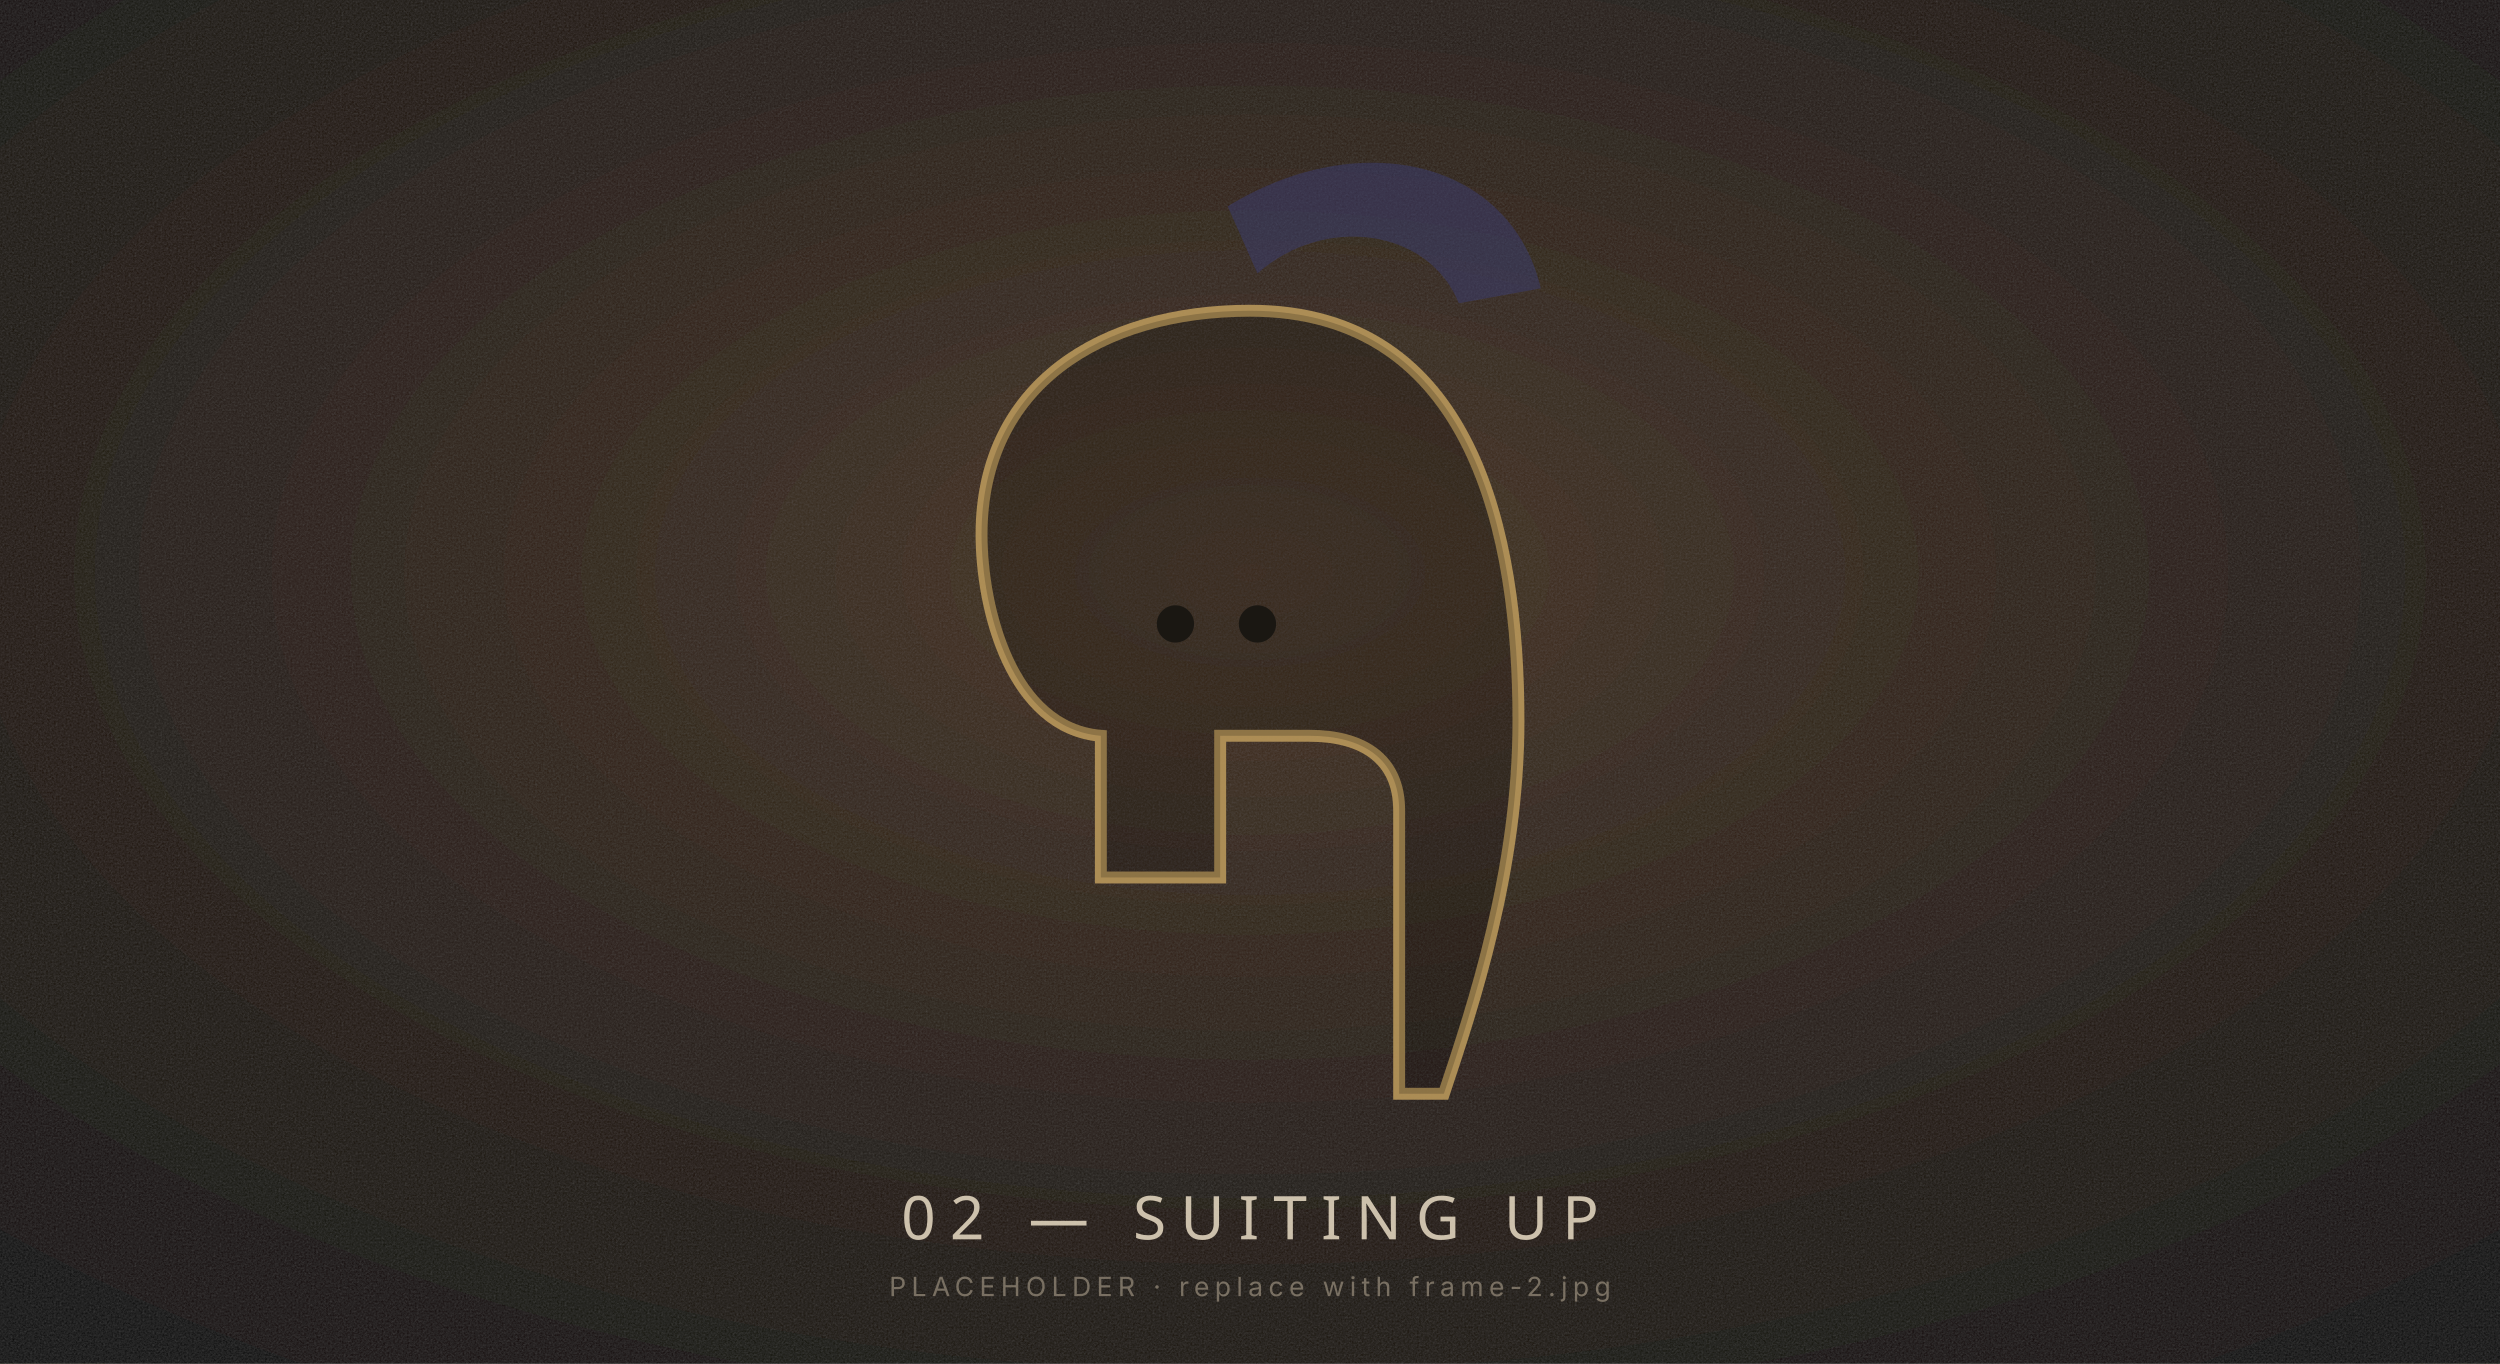
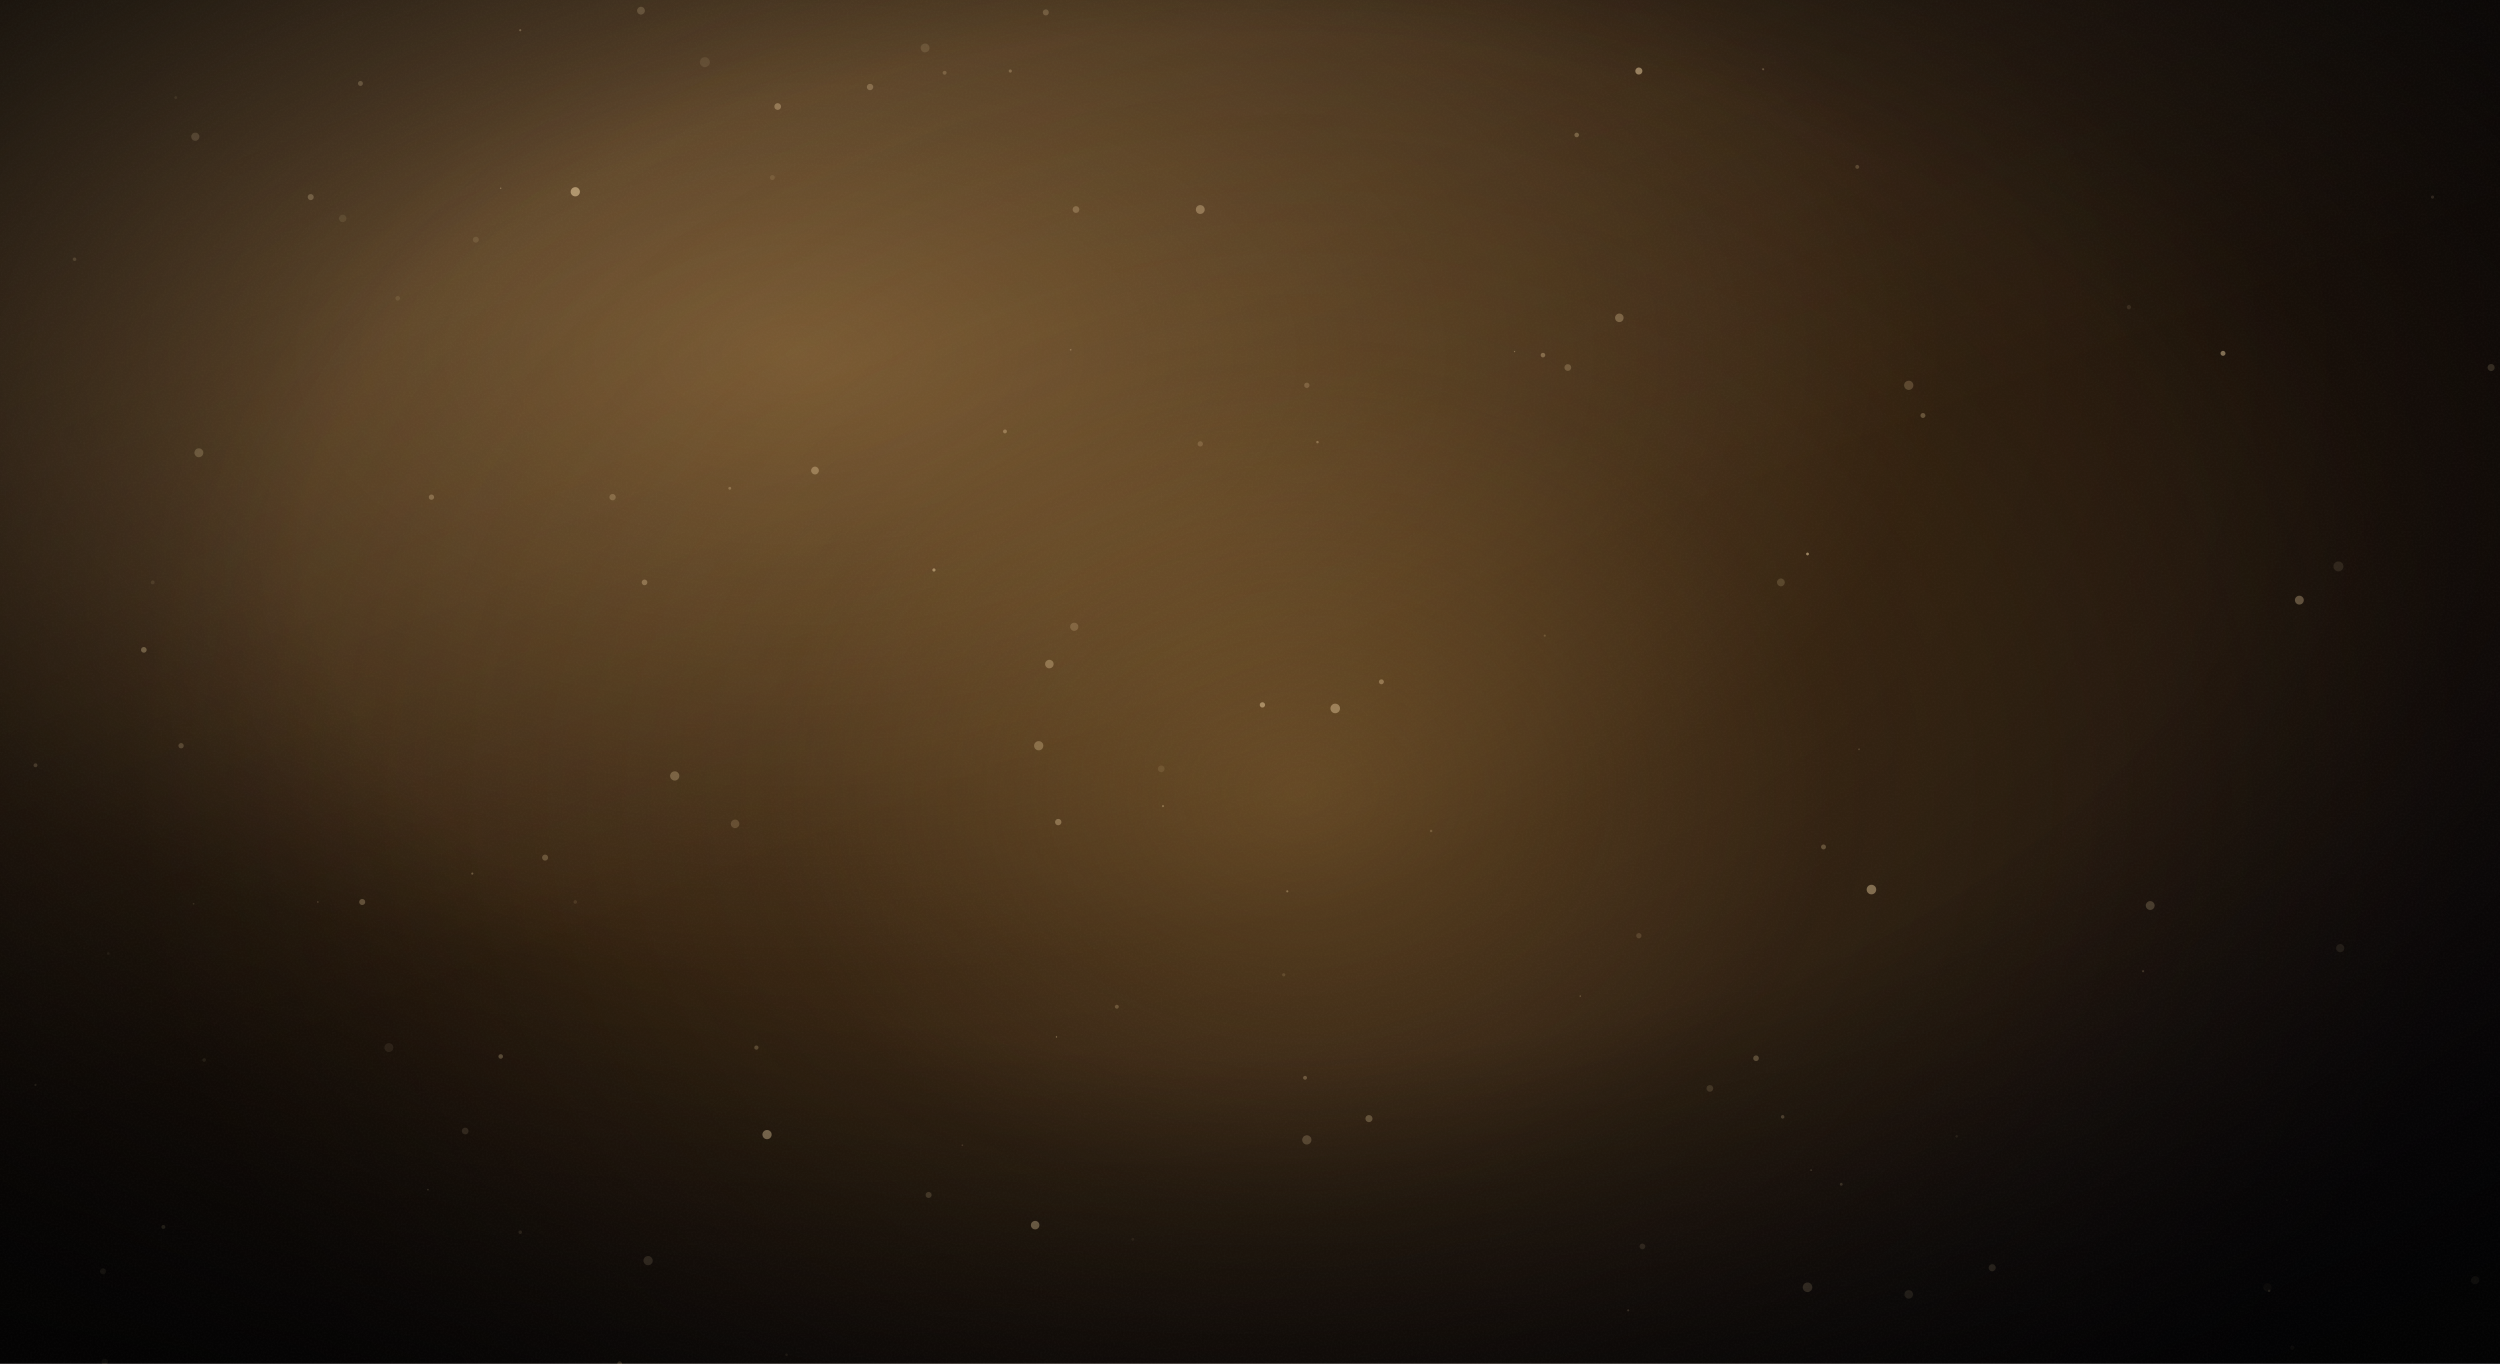
<svg xmlns="http://www.w3.org/2000/svg" width="1408" height="768" viewBox="0 0 1408 768">
  <defs>
-     <radialGradient id="g" cx="50%" cy="42%" r="75%">
-       <stop offset="0%" stop-color="#463322" />
-       <stop offset="100%" stop-color="#0d0a07" />
+     <radialGradient id="key" cx="32%" cy="26%" r="95%">
+       <stop offset="0%" stop-color="#6a4c28" />
+       <stop offset="48%" stop-color="#241609" />
+       <stop offset="100%" stop-color="#05040a" />
    </radialGradient>
-     <filter id="blur">
-       <feGaussianBlur stdDeviation="4" />
-     </filter>
+     <linearGradient id="beam" x1="0.05" y1="0" x2="0.75" y2="1">
+       <stop offset="0%" stop-color="#ffe6bd" stop-opacity="0.120" />
+       <stop offset="55%" stop-color="#ffe6bd" stop-opacity="0" />
+     </linearGradient>
+     <radialGradient id="orb" cx="50%" cy="50%" r="50%">
+       <stop offset="0%" stop-color="#f0b45e" stop-opacity="0.275" />
+       <stop offset="45%" stop-color="#f0b45e" stop-opacity="0.090" />
+       <stop offset="100%" stop-color="#f0b45e" stop-opacity="0" />
+     </radialGradient>
+     <radialGradient id="vig" cx="50%" cy="40%" r="72%">
+       <stop offset="52%" stop-color="#000" stop-opacity="0" />
+       <stop offset="100%" stop-color="#000" stop-opacity="0.85" />
+     </radialGradient>
    <filter id="grain">
-       <feTurbulence type="fractalNoise" baseFrequency="0.9" numOctaves="2" result="n" />
-       <feColorMatrix in="n" type="saturate" values="0" />
+       <feTurbulence type="fractalNoise" baseFrequency="0.9" numOctaves="2" stitchTiles="stitch" />
+       <feColorMatrix type="saturate" values="0" />
      <feComponentTransfer>
        <feFuncA type="linear" slope="0.05" />
      </feComponentTransfer>
-       <feComposite operator="over" in2="SourceGraphic" />
    </filter>
  </defs>
-   <rect width="1408" height="768" fill="url(#g)" />
-   <rect width="1408" height="768" fill="url(#g)" filter="url(#grain)" />
-   <path d="M 691.4,116.2 C 767.0,70.0 851.0,91.0 867.8,162.4 L 821.6,170.8 C 804.8,128.8 746.0,120.4 708.2,154.0 Z" fill="#3a3d7a" opacity="0.45" />
-   <path d="M 704.0,175.0 C 830.0,175.0 855.2,301.0 855.2,406.0 C 855.2,490.0 830.0,565.6 813.2,616.0 L 788.0,616.0 L 788.0,456.4 C 788.0,427.0 767.0,414.4 737.6,414.4 L 687.2,414.4 L 687.2,494.2 L 620.0,494.2 L 620.0,414.4 C 569.6,410.2 552.8,343.0 552.8,301.0 C 552.8,217.0 620.0,175.0 704.0,175.0 Z" fill="none" stroke="#b8975a" stroke-width="6.72" opacity="0.9" />
-   <path d="M 704.0,175.0 C 830.0,175.0 855.2,301.0 855.2,406.0 C 855.2,490.0 830.0,565.6 813.2,616.0 L 788.0,616.0 L 788.0,456.4 C 788.0,427.0 767.0,414.4 737.6,414.4 L 687.2,414.4 L 687.2,494.2 L 620.0,494.2 L 620.0,414.4 C 569.6,410.2 552.8,343.0 552.8,301.0 C 552.8,217.0 620.0,175.0 704.0,175.0 Z" fill="#000" opacity="0.18" />
-   <circle cx="662" cy="351.4" r="10.5" fill="#1a1712" />
-   <circle cx="708.2" cy="351.4" r="10.5" fill="#1a1712" />
-   <text x="704" y="698" text-anchor="middle" font-family="'Oswald','Arial Narrow',sans-serif" font-size="34" letter-spacing="8" fill="#e9dcc4" opacity="0.85">02 — SUITING UP</text>
-   <text x="704" y="730" text-anchor="middle" font-family="Inter,Arial,sans-serif" font-size="15" letter-spacing="3" fill="#9a8f7d" opacity="0.7">PLACEHOLDER · replace with frame-2.jpg</text>
+   <rect width="1408" height="768" fill="url(#key)" />
+   <rect width="1408" height="768" fill="url(#beam)" />
+   <ellipse cx="732.16" cy="445.44" rx="670" ry="520" fill="url(#orb)" />
+   <g opacity="0.7">
+     <circle cx="345" cy="280" r="1.8" fill="#f6d9a8" opacity="0.33" />
+     <circle cx="1004" cy="629" r="1.0" fill="#f6d9a8" opacity="0.40" />
+     <circle cx="293" cy="694" r="1.0" fill="#f6d9a8" opacity="0.32" />
+     <circle cx="115" cy="597" r="1.0" fill="#f6d9a8" opacity="0.23" />
+     <circle cx="324" cy="508" r="1.0" fill="#f6d9a8" opacity="0.16" />
+     <circle cx="591" cy="374" r="2.4" fill="#f6d9a8" opacity="0.46" />
+     <circle cx="1003" cy="328" r="2.2" fill="#f6d9a8" opacity="0.24" />
+     <circle cx="112" cy="255" r="2.5" fill="#f6d9a8" opacity="0.36" />
+     <circle cx="742" cy="249" r="0.7" fill="#f6d9a8" opacity="0.45" />
+     <circle cx="438" cy="60" r="1.9" fill="#f6d9a8" opacity="0.48" />
+     <circle cx="102" cy="420" r="1.5" fill="#f6d9a8" opacity="0.37" />
+     <circle cx="1370" cy="111" r="0.9" fill="#f6d9a8" opacity="0.32" />
+     <circle cx="204" cy="508" r="1.7" fill="#f6d9a8" opacity="0.48" />
+     <circle cx="86" cy="328" r="1.1" fill="#f6d9a8" opacity="0.17" />
+     <circle cx="870" cy="358" r="0.6" fill="#f6d9a8" opacity="0.26" />
+     <circle cx="61" cy="537" r="0.7" fill="#f6d9a8" opacity="0.16" />
+     <circle cx="1317" cy="319" r="2.8" fill="#f6d9a8" opacity="0.18" />
+     <circle cx="20" cy="431" r="1.1" fill="#f6d9a8" opacity="0.40" />
+     <circle cx="596" cy="463" r="1.8" fill="#f6d9a8" opacity="0.48" />
+     <circle cx="917" cy="738" r="0.6" fill="#f6d9a8" opacity="0.49" />
+     <circle cx="566" cy="243" r="1.1" fill="#f6d9a8" opacity="0.46" />
+     <circle cx="1403" cy="207" r="2.0" fill="#f6d9a8" opacity="0.34" />
+     <circle cx="175" cy="111" r="1.7" fill="#f6d9a8" opacity="0.47" />
+     <circle cx="58" cy="716" r="1.7" fill="#f6d9a8" opacity="0.45" />
+     <circle cx="725" cy="502" r="0.6" fill="#f6d9a8" opacity="0.47" />
+     <circle cx="179" cy="508" r="0.5" fill="#f6d9a8" opacity="0.32" />
+     <circle cx="1027" cy="477" r="1.4" fill="#f6d9a8" opacity="0.36" />
+     <circle cx="224" cy="168" r="1.3" fill="#f6d9a8" opacity="0.16" />
+     <circle cx="736" cy="642" r="2.6" fill="#f6d9a8" opacity="0.36" />
+     <circle cx="890" cy="561" r="0.4" fill="#f6d9a8" opacity="0.45" />
+     <circle cx="605" cy="353" r="2.3" fill="#f6d9a8" opacity="0.29" />
+     <circle cx="655" cy="454" r="0.6" fill="#f6d9a8" opacity="0.44" />
+     <circle cx="1075" cy="729" r="2.4" fill="#f6d9a8" opacity="0.34" />
+     <circle cx="925" cy="702" r="1.6" fill="#f6d9a8" opacity="0.28" />
+     <circle cx="585" cy="420" r="2.6" fill="#f6d9a8" opacity="0.42" />
+     <circle cx="1047" cy="422" r="0.5" fill="#f6d9a8" opacity="0.29" />
+     <circle cx="676" cy="250" r="1.5" fill="#f6d9a8" opacity="0.26" />
+     <circle cx="109" cy="509" r="0.5" fill="#f6d9a8" opacity="0.26" />
+     <circle cx="963" cy="613" r="1.9" fill="#f6d9a8" opacity="0.24" />
+     <circle cx="1288" cy="676" r="0.5" fill="#f6d9a8" opacity="0.16" />
+     <circle cx="888" cy="76" r="1.3" fill="#f6d9a8" opacity="0.41" />
+     <circle cx="443" cy="763" r="0.7" fill="#f6d9a8" opacity="0.28" />
+     <circle cx="1207" cy="547" r="0.6" fill="#f6d9a8" opacity="0.36" />
+     <circle cx="1199" cy="173" r="1.2" fill="#f6d9a8" opacity="0.16" />
+     <circle cx="989" cy="596" r="1.6" fill="#f6d9a8" opacity="0.42" />
+     <circle cx="203" cy="47" r="1.4" fill="#f6d9a8" opacity="0.49" />
+     <circle cx="1394" cy="721" r="2.3" fill="#f6d9a8" opacity="0.45" />
+     <circle cx="266" cy="492" r="0.6" fill="#f6d9a8" opacity="0.43" />
+     <circle cx="735" cy="607" r="1.1" fill="#f6d9a8" opacity="0.40" />
+     <circle cx="723" cy="549" r="0.9" fill="#f6d9a8" opacity="0.20" />
+     <circle cx="542" cy="645" r="0.5" fill="#f6d9a8" opacity="0.26" />
+     <circle cx="193" cy="123" r="2.1" fill="#f6d9a8" opacity="0.17" />
+     <circle cx="99" cy="55" r="0.8" fill="#f6d9a8" opacity="0.22" />
+     <circle cx="490" cy="49" r="1.8" fill="#f6d9a8" opacity="0.39" />
+     <circle cx="569" cy="40" r="0.9" fill="#f6d9a8" opacity="0.38" />
+     <circle cx="411" cy="275" r="0.8" fill="#f6d9a8" opacity="0.40" />
+     <circle cx="414" cy="464" r="2.4" fill="#f6d9a8" opacity="0.25" />
+     <circle cx="521" cy="27" r="2.5" fill="#f6d9a8" opacity="0.20" />
+     <circle cx="397" cy="35" r="2.8" fill="#f6d9a8" opacity="0.17" />
+     <circle cx="638" cy="698" r="0.8" fill="#f6d9a8" opacity="0.15" />
+     <circle cx="1291" cy="759" r="1.2" fill="#f6d9a8" opacity="0.29" />
+     <circle cx="1277" cy="725" r="2.4" fill="#f6d9a8" opacity="0.16" />
+     <circle cx="1318" cy="534" r="2.3" fill="#f6d9a8" opacity="0.20" />
+     <circle cx="606" cy="118" r="1.9" fill="#f6d9a8" opacity="0.36" />
+     <circle cx="361" cy="6" r="2.2" fill="#f6d9a8" opacity="0.38" />
+     <circle cx="993" cy="39" r="0.6" fill="#f6d9a8" opacity="0.38" />
+     <circle cx="1102" cy="640" r="0.7" fill="#f6d9a8" opacity="0.19" />
+     <circle cx="1211" cy="510" r="2.5" fill="#f6d9a8" opacity="0.36" />
+     <circle cx="42" cy="146" r="1.0" fill="#f6d9a8" opacity="0.38" />
+     <circle cx="1046" cy="94" r="1.1" fill="#f6d9a8" opacity="0.29" />
+     <circle cx="771" cy="630" r="2.0" fill="#f6d9a8" opacity="0.43" />
+     <circle cx="20" cy="611" r="0.6" fill="#f6d9a8" opacity="0.37" />
+     <circle cx="243" cy="280" r="1.5" fill="#f6d9a8" opacity="0.39" />
+     <circle cx="59" cy="767" r="1.8" fill="#f6d9a8" opacity="0.38" />
+     <circle cx="110" cy="77" r="2.3" fill="#f6d9a8" opacity="0.39" />
+     <circle cx="869" cy="200" r="1.3" fill="#f6d9a8" opacity="0.45" />
+     <circle cx="912" cy="179" r="2.4" fill="#f6d9a8" opacity="0.42" />
+     <circle cx="676" cy="118" r="2.5" fill="#f6d9a8" opacity="0.48" />
+     <circle cx="219" cy="590" r="2.5" fill="#f6d9a8" opacity="0.18" />
+     <circle cx="923" cy="527" r="1.5" fill="#f6d9a8" opacity="0.21" />
+     <circle cx="365" cy="710" r="2.6" fill="#f6d9a8" opacity="0.38" />
+     <circle cx="853" cy="198" r="0.4" fill="#f6d9a8" opacity="0.47" />
+     <circle cx="435" cy="100" r="1.4" fill="#f6d9a8" opacity="0.16" />
+     <circle cx="268" cy="135" r="1.7" fill="#f6d9a8" opacity="0.17" />
+     <circle cx="654" cy="433" r="1.9" fill="#f6d9a8" opacity="0.16" />
+     <circle cx="629" cy="567" r="1.1" fill="#f6d9a8" opacity="0.33" />
+     <circle cx="883" cy="207" r="1.9" fill="#f6d9a8" opacity="0.33" />
+     <circle cx="241" cy="670" r="0.5" fill="#f6d9a8" opacity="0.45" />
+     <circle cx="262" cy="637" r="1.9" fill="#f6d9a8" opacity="0.29" />
+     <circle cx="459" cy="265" r="2.2" fill="#f6d9a8" opacity="0.48" />
+   </g>
+   <g opacity="0.9">
+     <circle cx="349" cy="768" r="1.3" fill="#f6d9a8" opacity="0.51" />
+     <circle cx="532" cy="41" r="1.1" fill="#f6d9a8" opacity="0.23" />
+     <circle cx="1083" cy="234" r="1.4" fill="#f6d9a8" opacity="0.30" />
+     <circle cx="1295" cy="338" r="2.5" fill="#f6d9a8" opacity="0.39" />
+     <circle cx="426" cy="590" r="1.2" fill="#f6d9a8" opacity="0.28" />
+     <circle cx="363" cy="328" r="1.6" fill="#f6d9a8" opacity="0.35" />
+     <circle cx="752" cy="399" r="2.7" fill="#f6d9a8" opacity="0.44" />
+     <circle cx="1054" cy="501" r="2.7" fill="#f6d9a8" opacity="0.46" />
+     <circle cx="380" cy="437" r="2.6" fill="#f6d9a8" opacity="0.31" />
+     <circle cx="432" cy="639" r="2.6" fill="#f6d9a8" opacity="0.58" />
+     <circle cx="282" cy="595" r="1.3" fill="#f6d9a8" opacity="0.40" />
+     <circle cx="282" cy="106" r="0.4" fill="#f6d9a8" opacity="0.47" />
+     <circle cx="324" cy="108" r="2.6" fill="#f6d9a8" opacity="0.58" />
+     <circle cx="583" cy="690" r="2.4" fill="#f6d9a8" opacity="0.58" />
+     <circle cx="526" cy="321" r="0.9" fill="#f6d9a8" opacity="0.53" />
+     <circle cx="806" cy="468" r="0.7" fill="#f6d9a8" opacity="0.23" />
+     <circle cx="293" cy="17" r="0.6" fill="#f6d9a8" opacity="0.47" />
+     <circle cx="603" cy="197" r="0.5" fill="#f6d9a8" opacity="0.32" />
+     <circle cx="1252" cy="199" r="1.4" fill="#f6d9a8" opacity="0.56" />
+     <circle cx="1278" cy="727" r="0.7" fill="#f6d9a8" opacity="0.50" />
+     <circle cx="1037" cy="667" r="0.8" fill="#f6d9a8" opacity="0.30" />
+     <circle cx="1020" cy="659" r="0.4" fill="#f6d9a8" opacity="0.47" />
+     <circle cx="523" cy="673" r="1.7" fill="#f6d9a8" opacity="0.27" />
+     <circle cx="778" cy="384" r="1.4" fill="#f6d9a8" opacity="0.38" />
+     <circle cx="595" cy="584" r="0.4" fill="#f6d9a8" opacity="0.48" />
+     <circle cx="1075" cy="217" r="2.6" fill="#f6d9a8" opacity="0.23" />
+     <circle cx="1122" cy="714" r="2.0" fill="#f6d9a8" opacity="0.32" />
+     <circle cx="1018" cy="312" r="0.8" fill="#f6d9a8" opacity="0.58" />
+     <circle cx="711" cy="397" r="1.5" fill="#f6d9a8" opacity="0.52" />
+     <circle cx="923" cy="40" r="2.0" fill="#f6d9a8" opacity="0.55" />
+     <circle cx="81" cy="366" r="1.6" fill="#f6d9a8" opacity="0.43" />
+     <circle cx="92" cy="691" r="1.1" fill="#f6d9a8" opacity="0.43" />
+     <circle cx="589" cy="7" r="1.7" fill="#f6d9a8" opacity="0.25" />
+     <circle cx="1018" cy="725" r="2.7" fill="#f6d9a8" opacity="0.35" />
+     <circle cx="736" cy="217" r="1.5" fill="#f6d9a8" opacity="0.22" />
+     <circle cx="307" cy="483" r="1.7" fill="#f6d9a8" opacity="0.27" />
+   </g>
+   <rect width="1408" height="768" fill="url(#vig)" />
+   <rect width="1408" height="768" filter="url(#grain)" opacity="0.6" />
</svg>
